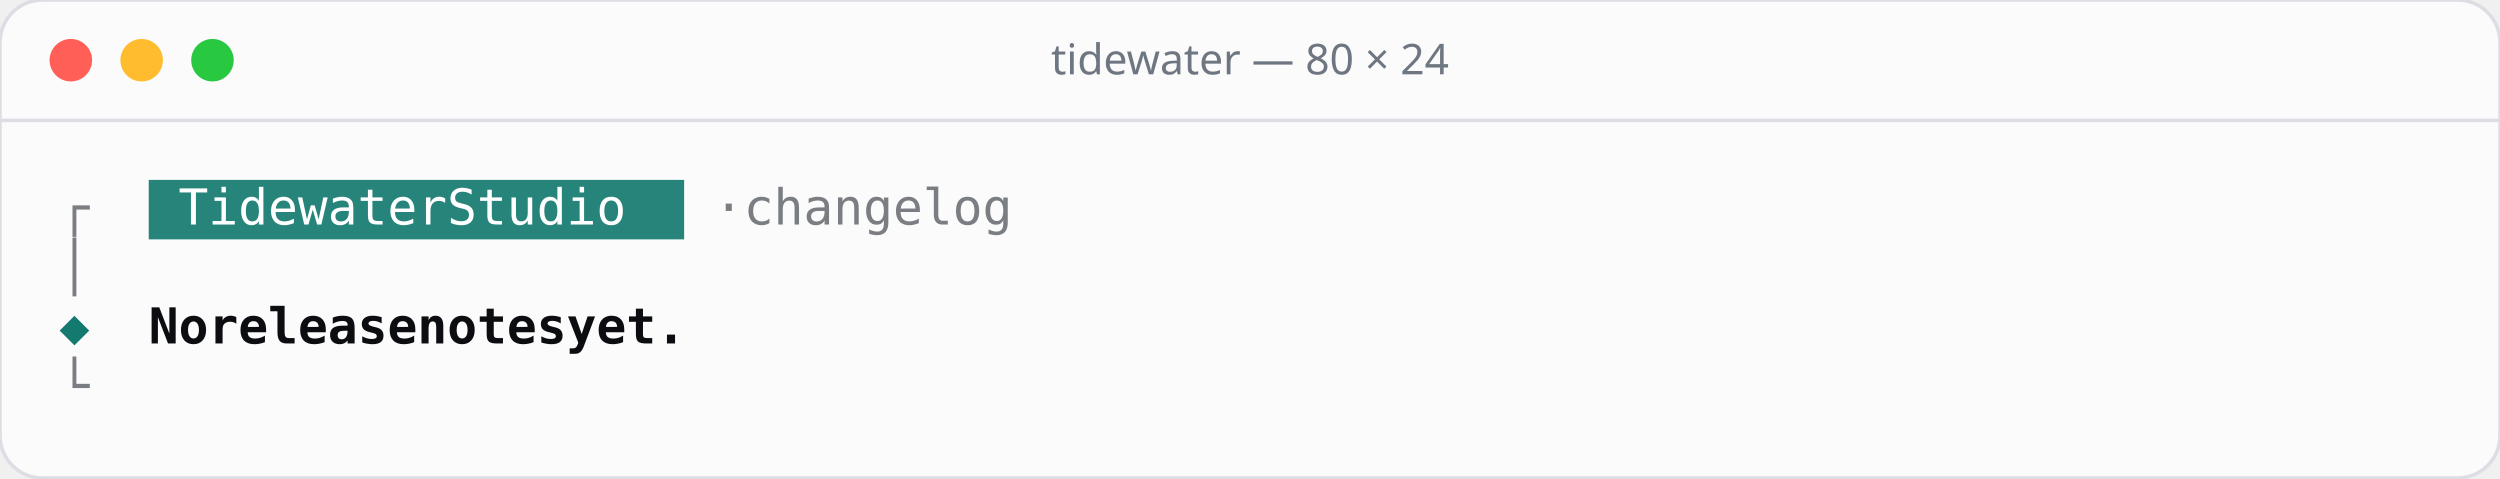
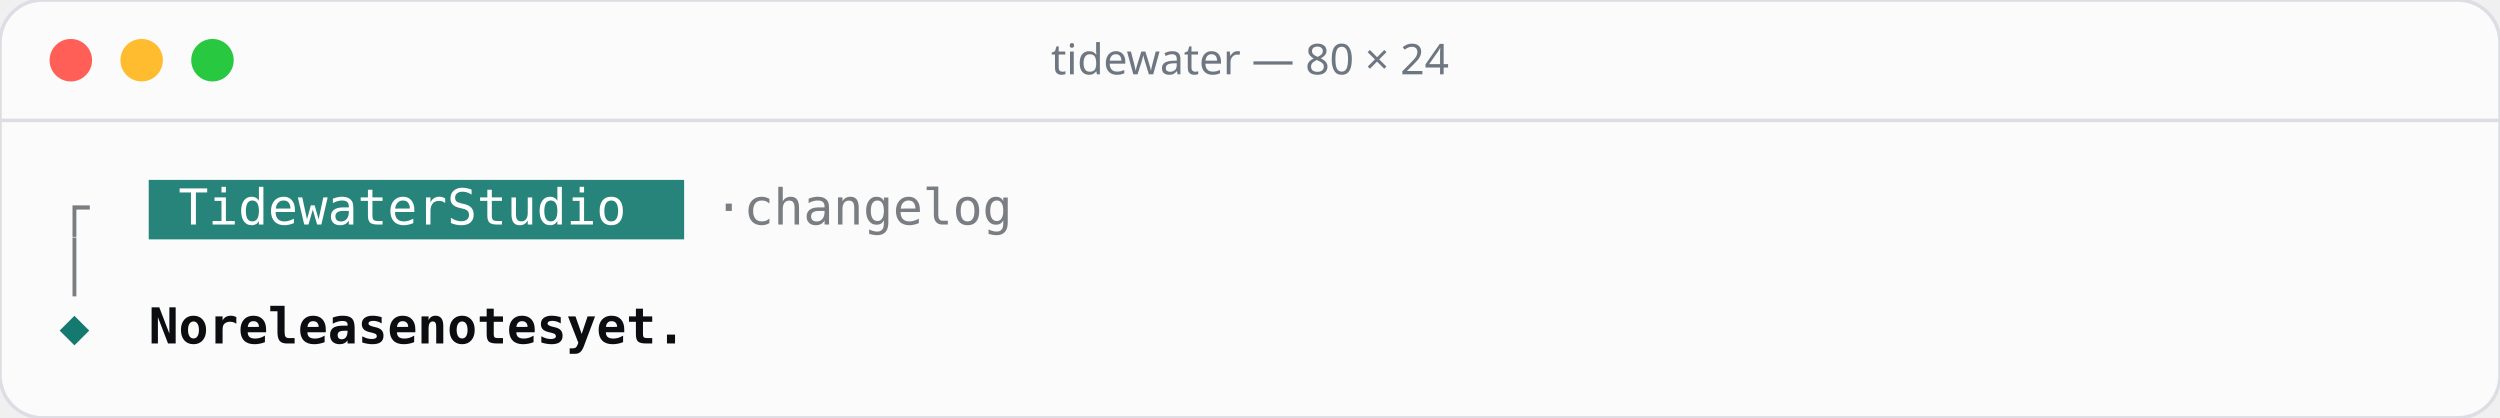
- <svg xmlns="http://www.w3.org/2000/svg" width="706" height="135" viewBox="0 0 706 135">
-   <rect width="706" height="135" rx="12" fill="#fbfbfc" stroke="#dcdee3" />
+ <svg xmlns="http://www.w3.org/2000/svg" width="706" height="118" viewBox="0 0 706 118">
+   <rect width="706" height="118" rx="12" fill="#fbfbfc" stroke="#dcdee3" />
  <line x1="0" y1="34" x2="706" y2="34" stroke="#dcdee3" />
  <circle cx="20" cy="17" r="6" fill="#ff5f57" />
  <circle cx="40" cy="17" r="6" fill="#febc2e" />
  <circle cx="60" cy="17" r="6" fill="#28c840" />
  <text x="353" y="21" text-anchor="middle" font-family="Rubik, system-ui, sans-serif" font-size="12" font-weight="500" fill="#6e7781">tidewater — 80 × 24</text>
  <g font-family="'JetBrains Mono', ui-monospace, monospace" font-size="14">
    <rect x="42.0" y="50.8" width="151.2" height="16.8" fill="#26847a" />
    <text x="16.8" y="63.4" fill="#7a7d81">┌</text>
    <text x="50.4 58.8 67.2 75.6 84.0 92.4 100.8 109.2 117.6 134.4 142.8 151.2 159.6 168.0 176.4" y="63.4" fill="#ffffff">TidewaterStudio</text>
    <text x="201.6 218.4 226.8 235.2 243.6 252.0 260.4 268.8 277.2 285.6" y="63.4" fill="#7a7d81">·changelog</text>
    <text x="16.8" y="80.2" fill="#7a7d81">│</text>
    <text x="16.8" y="97.0" fill="#14796f">◆</text>
    <text x="42.0 50.4 67.2 75.6 84.0 92.4 100.8 109.2 117.6 134.4 142.8 151.2 159.6 168.0 184.8 193.2 201.6 210.0" y="97.0" fill="#0b0d10" font-weight="600">Noreleasenotesyet.</text>
-     <text x="16.8" y="113.8" fill="#7a7d81">└</text>
  </g>
</svg>
